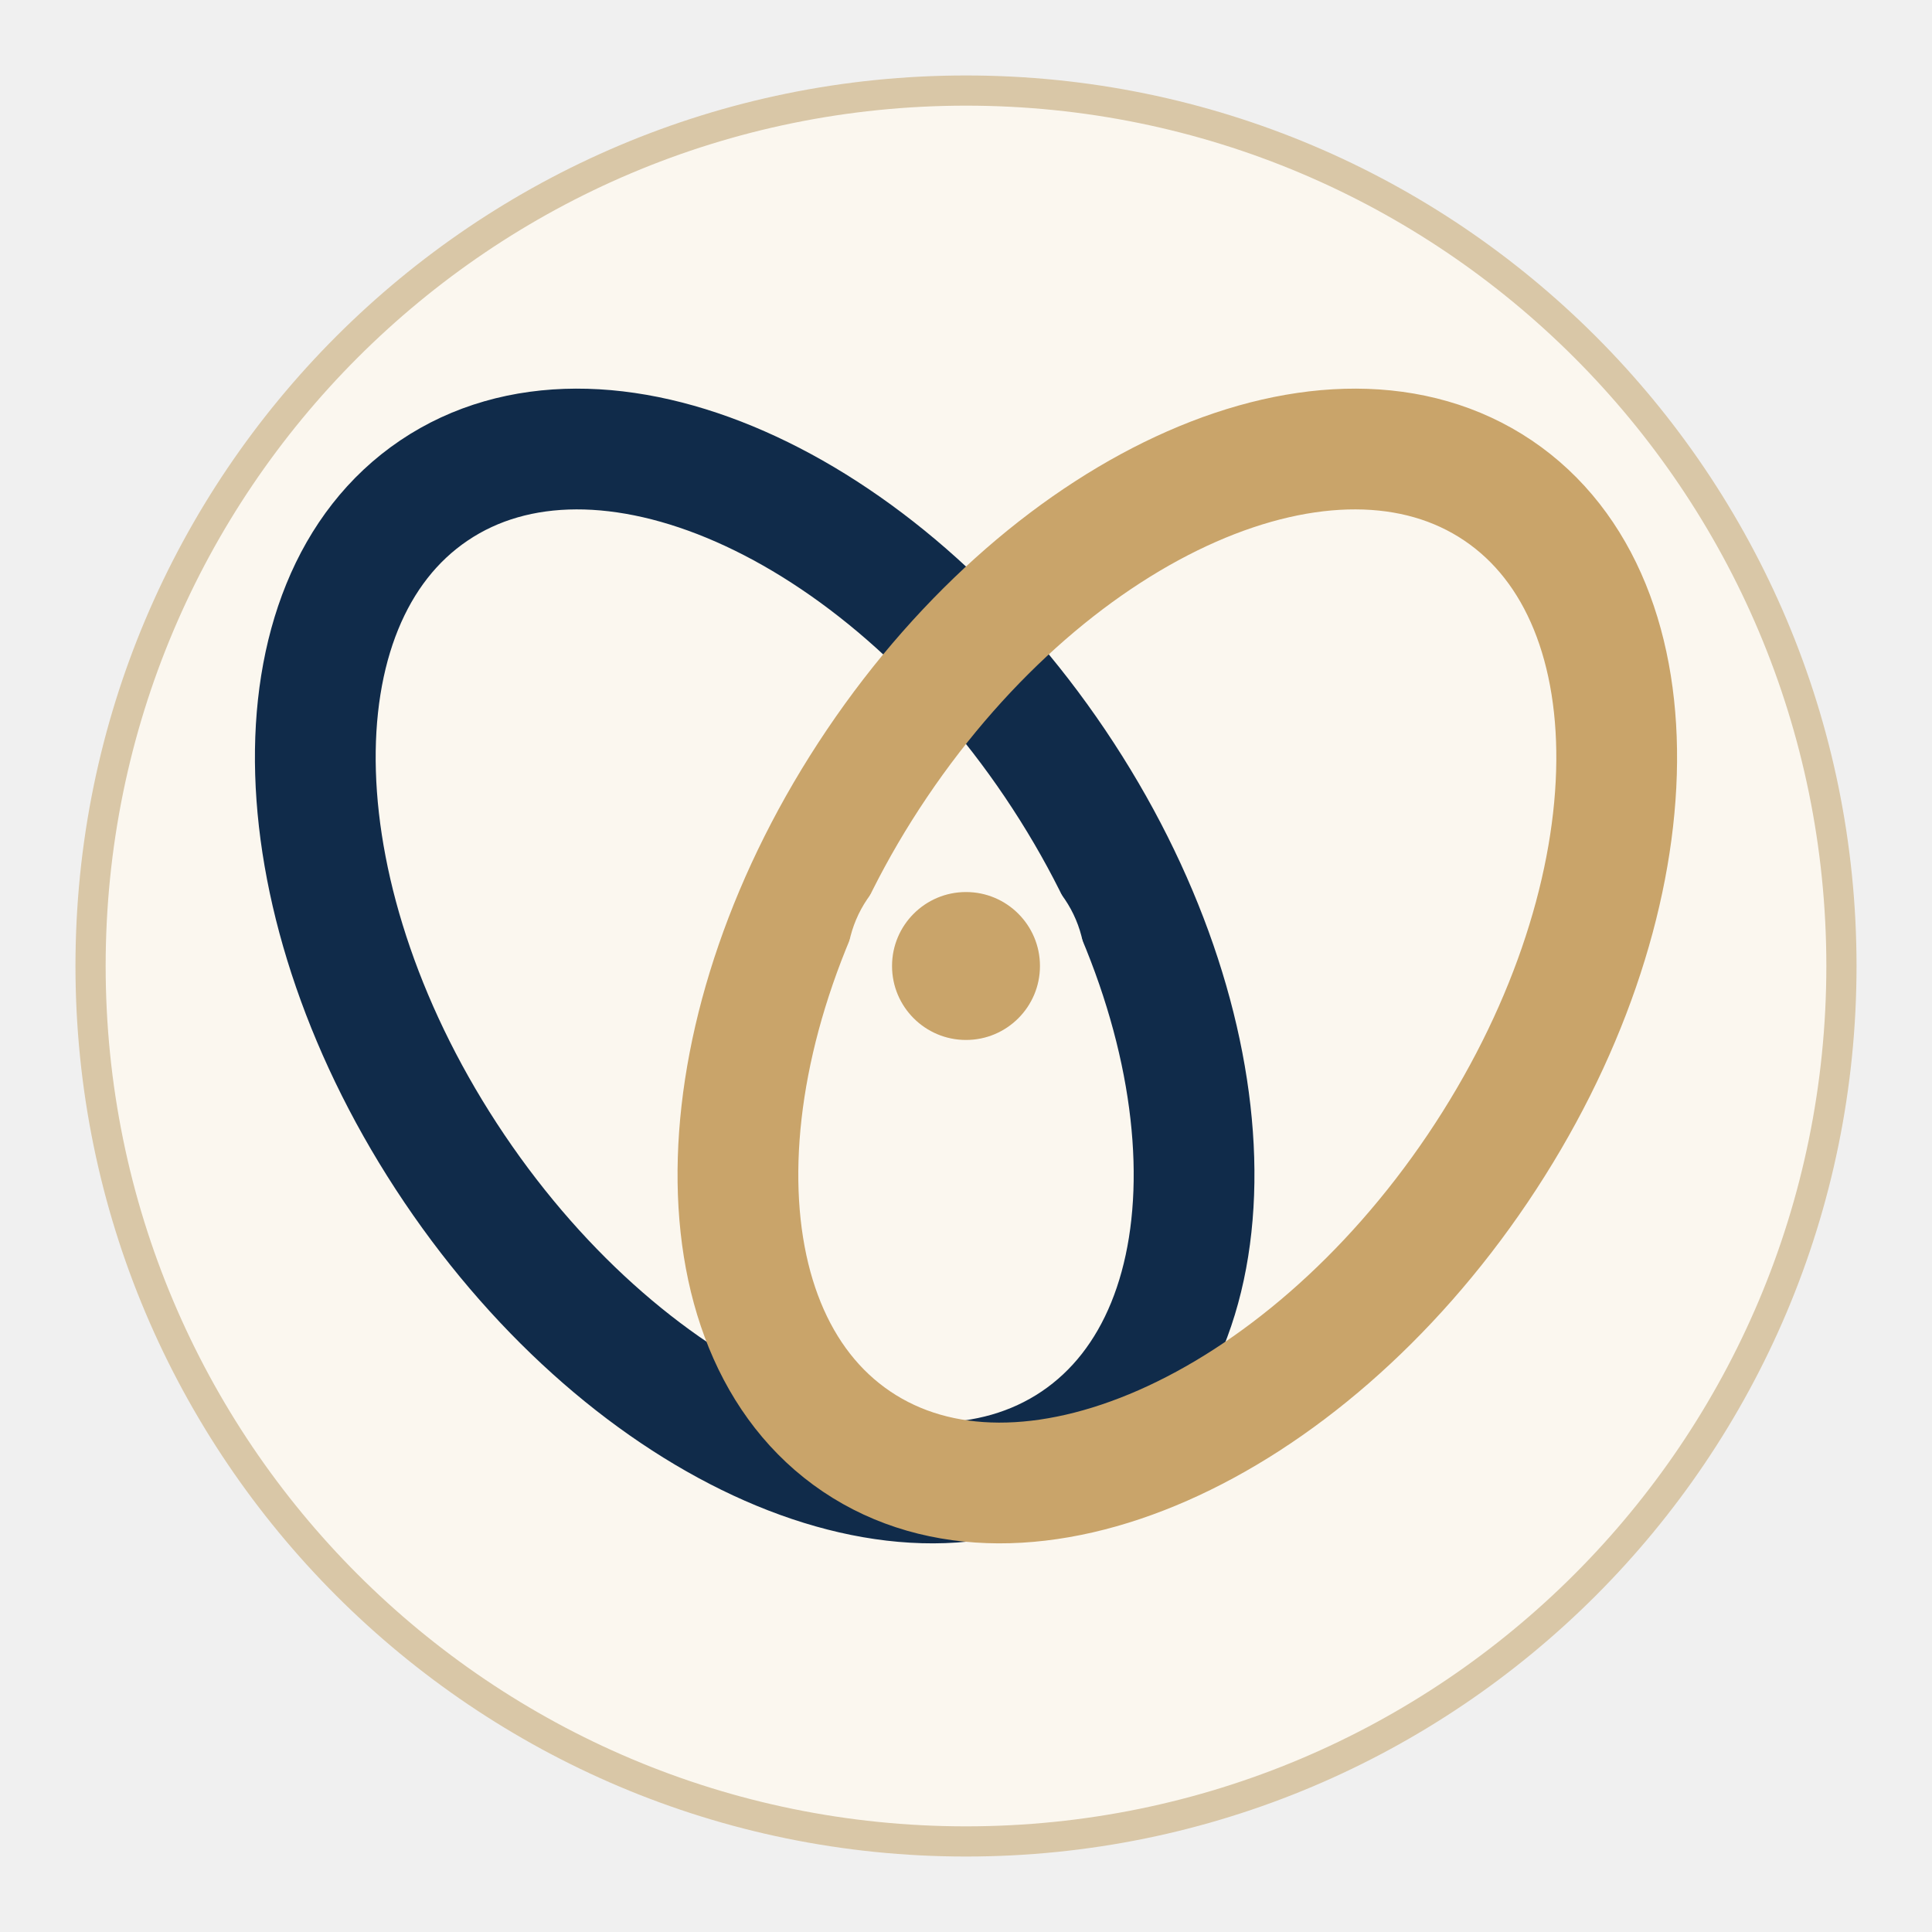
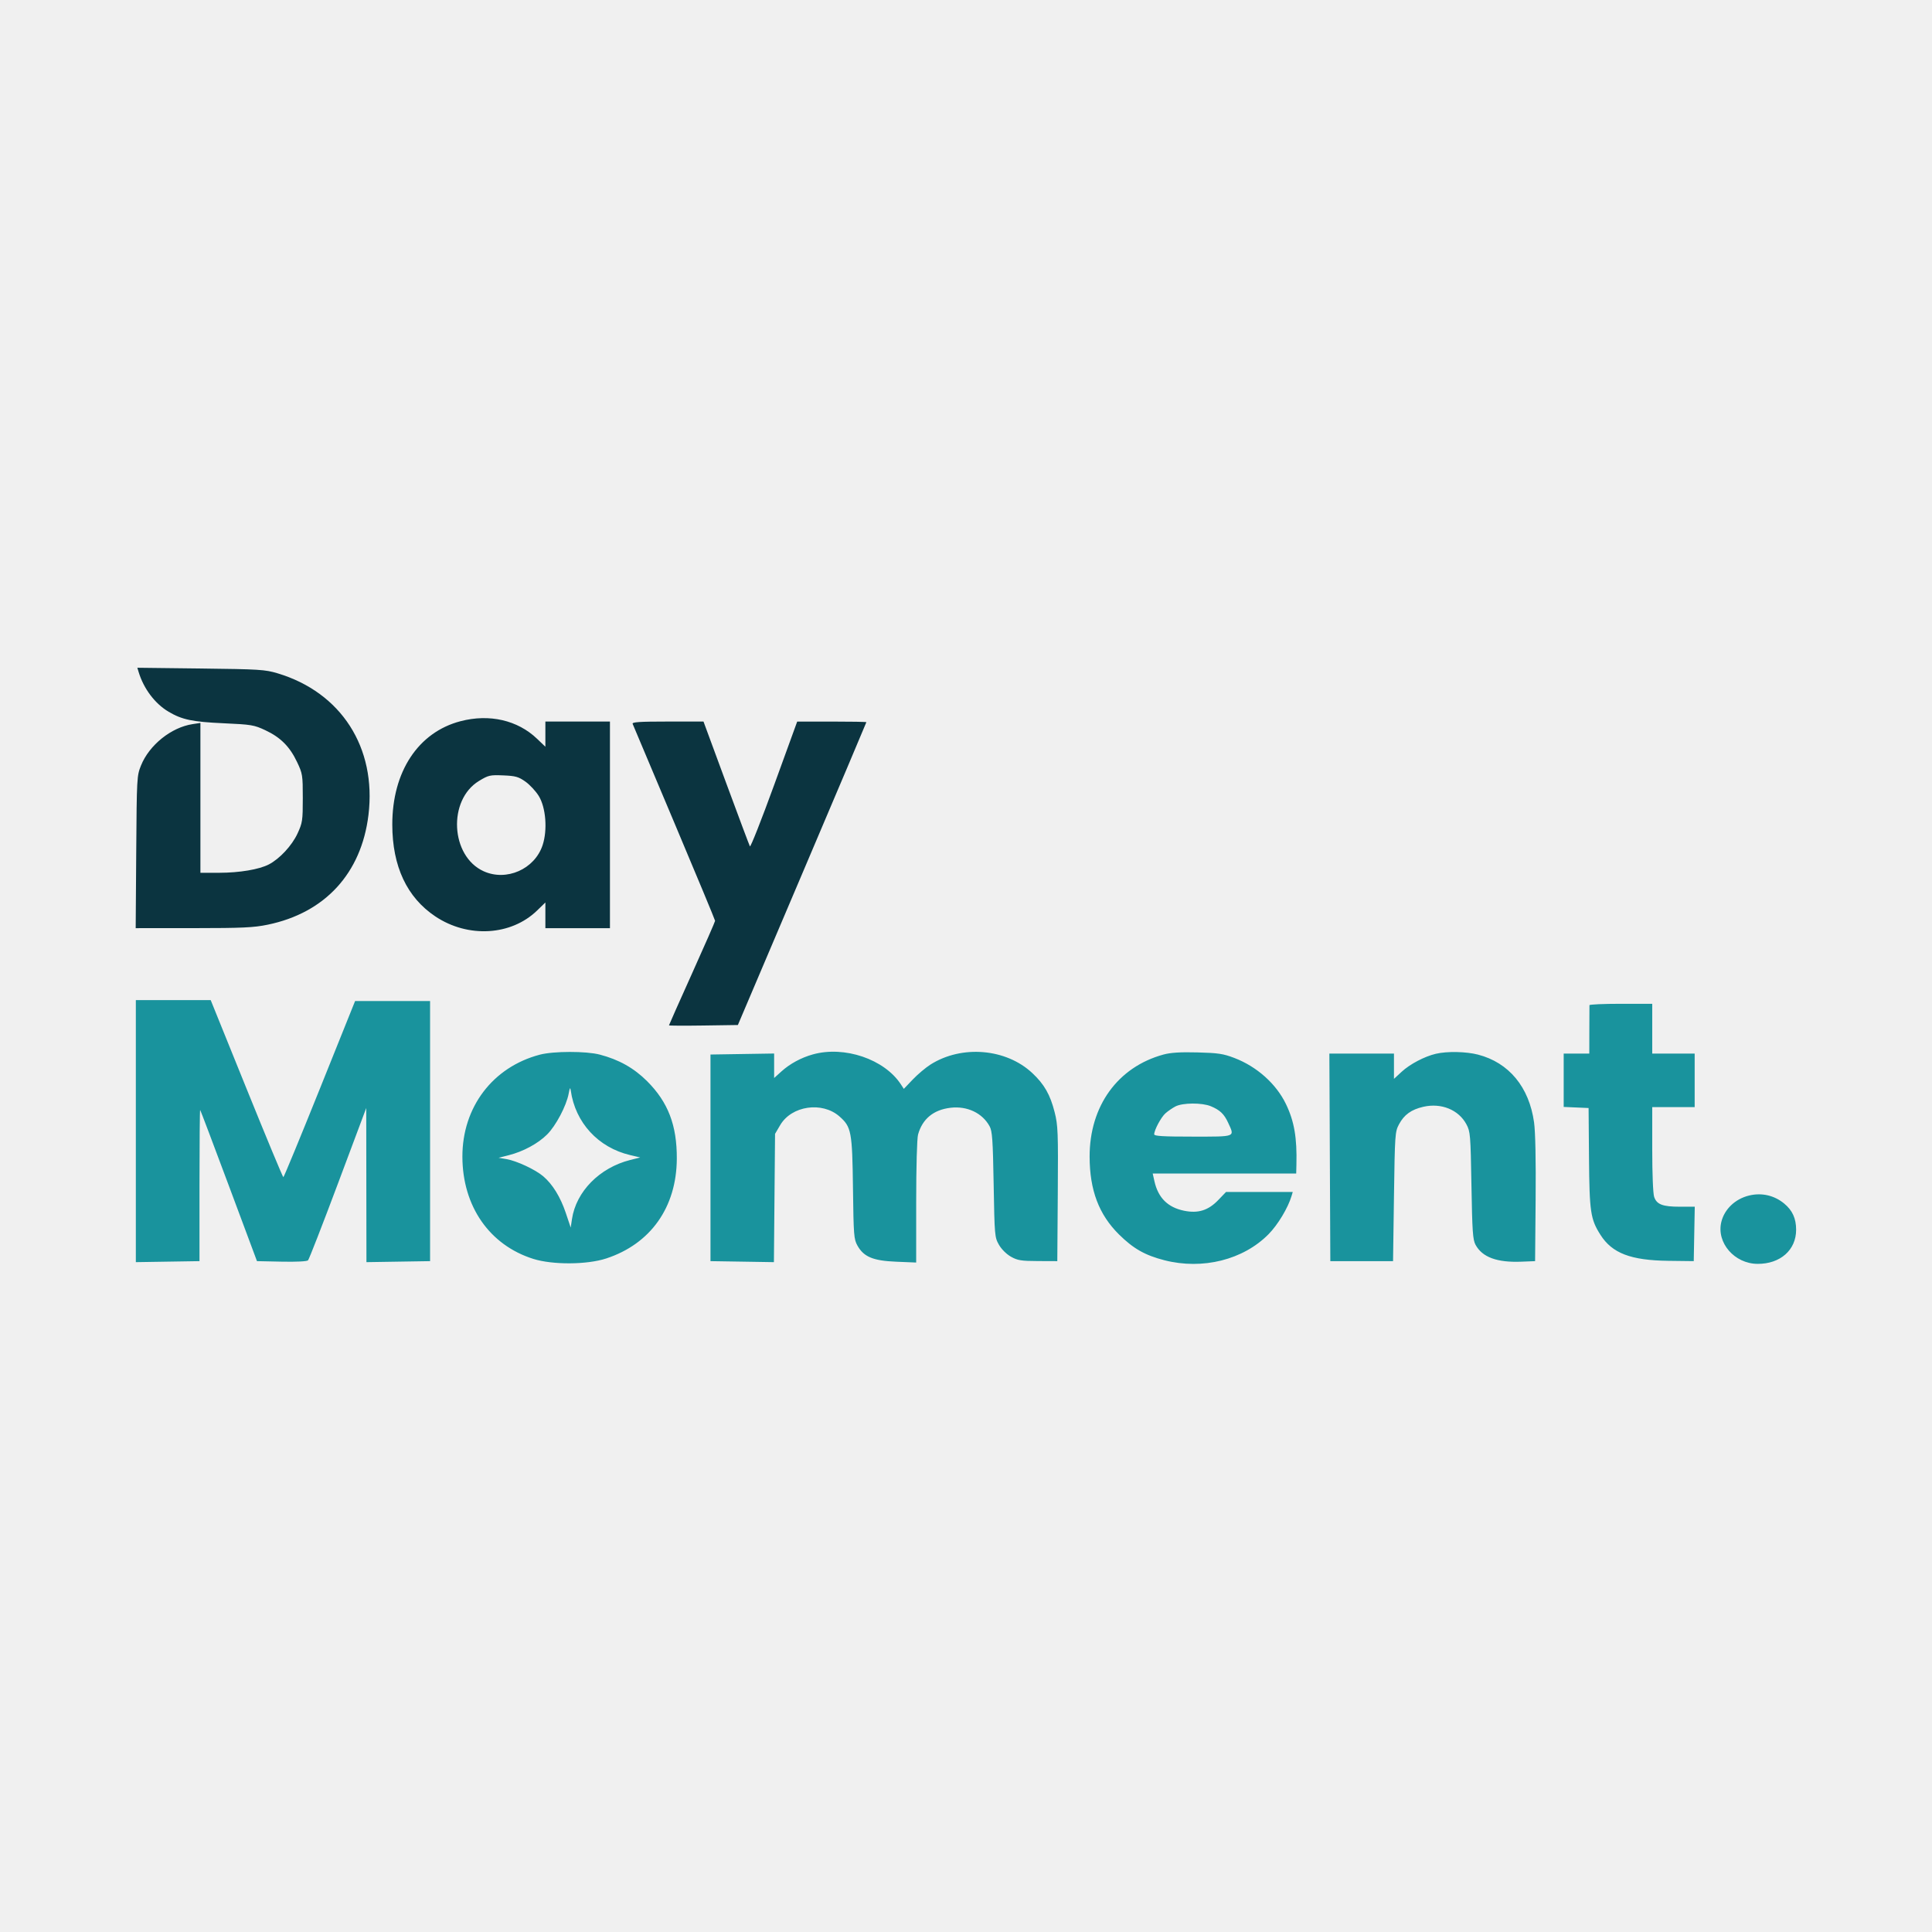
- <svg xmlns="http://www.w3.org/2000/svg" viewBox="0 0 64 64" role="img" aria-label="Logo Daymoment">
-   <circle cx="32" cy="32" r="29" fill="#FBF7EF" stroke="#D9C7A7" />
-   <g fill="none" stroke-linecap="round" stroke-linejoin="round" stroke-width="4">
-     <ellipse cx="25" cy="32" rx="12" ry="19" transform="rotate(-34 25 32)" stroke="#102B4A" />
-     <ellipse cx="39" cy="32" rx="12" ry="19" transform="rotate(34 39 32)" stroke="#C9A46A" />
+ <svg xmlns="http://www.w3.org/2000/svg" viewBox="0 0 128 128">
+   <style>path:first-child{fill:#0B3440}path:last-child{fill:#19939D}</style>
+   <g transform="translate(9, 44.26) scale(0.12222)" fill-rule="evenodd">
+     <path d="M 1.519 2.169 C 4.258 11.221, 10.375 19.324, 17.760 23.686 C 25.065 28, 30.662 29.172, 47.582 29.932 C 62.642 30.609, 64.078 30.848, 70.171 33.699 C 78.415 37.557, 83.425 42.568, 87.378 50.911 C 90.376 57.238, 90.500 58.016, 90.500 70.500 C 90.500 82.714, 90.326 83.877, 87.620 89.734 C 84.614 96.244, 77.932 103.432, 72.071 106.463 C 66.818 109.180, 56.228 110.964, 45.250 110.983 L 35 111 35 70.372 L 35 29.744 30.750 30.394 C 19.185 32.162, 7.288 41.699, 2.804 52.798 C 0.547 58.383, 0.494 59.344, 0.208 99.750 L -0.083 141 31.208 140.987 C 57.790 140.976, 63.855 140.694, 71.500 139.113 C 102.573 132.690, 122.254 111.250, 126.098 79.634 C 130.536 43.132, 111.326 13.196, 76.829 2.853 C 70.043 0.819, 66.957 0.626, 35.157 0.247 L 0.814 -0.161 1.519 2.169 M 176 28.814 C 153.058 34.811, 138.975 56.171, 139.015 84.910 C 139.046 107.498, 146.948 124.345, 162.331 134.621 C 180.075 146.476, 203.443 145.110, 217.556 131.394 L 222 127.075 222 134.037 L 222 141 239.500 141 L 257 141 257 85 L 257 29 239.500 29 L 222 29 222 35.829 L 222 42.657 217.508 38.353 C 206.958 28.244, 191.644 24.725, 176 28.814 M 269.303 30.250 C 269.588 30.938, 279.761 55.071, 291.910 83.879 C 304.060 112.687, 314 136.605, 314 137.029 C 314 137.454, 308.375 150.292, 301.500 165.560 C 294.625 180.827, 289 193.482, 289 193.681 C 289 193.881, 297.403 193.922, 307.672 193.772 L 326.345 193.500 361.172 111.598 C 380.328 66.552, 396 29.540, 396 29.348 C 396 29.157, 387.563 29.006, 377.250 29.014 L 358.500 29.027 346 63.410 C 339.125 82.321, 333.217 97.277, 332.870 96.647 C 332.524 96.016, 326.721 80.537, 319.976 62.250 L 307.712 29 288.249 29 C 273.069 29, 268.900 29.275, 269.303 30.250 M 186.029 61.184 C 169.003 71.502, 170.540 101.955, 188.500 110.134 C 200.885 115.775, 216.168 109.042, 220.486 96.043 C 223.227 87.791, 222.279 75.603, 218.409 69.343 C 216.783 66.714, 213.514 63.200, 211.146 61.535 C 207.417 58.914, 205.808 58.465, 199.169 58.188 C 191.980 57.889, 191.158 58.076, 186.029 61.184" fill="#FFFFFF" />
+     <path d="M 0 251.024 L 0 322.047 17.250 321.774 L 34.500 321.500 34.500 280.333 C 34.500 257.691, 34.663 239.329, 34.863 239.529 C 35.062 239.728, 42.074 258.254, 50.444 280.696 L 65.663 321.500 79.001 321.780 C 86.966 321.948, 92.743 321.657, 93.341 321.059 C 93.892 320.508, 101.215 301.707, 109.616 279.279 L 124.889 238.500 124.944 280.274 L 125 322.047 142.250 321.774 L 159.500 321.500 159.500 251 L 159.500 180.500 139.176 180.500 L 118.852 180.500 99.676 228.233 C 89.129 254.486, 80.257 275.973, 79.961 275.983 C 79.664 275.992, 70.682 254.400, 60 228 L 40.579 180 20.289 180 L 0 180 0 251.024 M 787.965 182.750 C 787.946 183.162, 787.919 189.238, 787.906 196.250 L 787.881 209 780.941 209 L 774 209 774 223.454 L 774 237.909 780.750 238.204 L 787.500 238.500 787.719 265.387 C 787.959 294.899, 788.530 298.740, 793.946 307.263 C 800.278 317.229, 810.368 321.082, 830.788 321.332 L 844.500 321.500 844.777 306.750 L 845.053 292 837.074 292 C 827.655 292, 824.475 290.801, 823.050 286.713 C 822.435 284.950, 822 274.228, 822 260.851 L 822 238 833.500 238 L 845 238 845 223.500 L 845 209 833.500 209 L 822 209 822 195.500 L 822 182 805 182 C 795.650 182, 787.984 182.338, 787.965 182.750 M 219 209.576 C 193.465 216.282, 176.956 238.041, 177.017 264.910 C 177.079 291.752, 191.696 312.808, 215.458 320.285 C 225.910 323.573, 244.547 323.467, 254.950 320.060 C 279.034 312.173, 293.106 292.309, 293.246 266 C 293.343 247.868, 288.529 235.312, 277.115 223.923 C 269.986 216.810, 261.826 212.232, 251.467 209.533 C 244.036 207.598, 226.445 207.621, 219 209.576 M 367 209.431 C 360.659 211.195, 354.565 214.495, 349.955 218.660 L 346 222.233 346 215.593 L 346 208.953 328.750 209.226 L 311.500 209.500 311.500 265.500 L 311.500 321.500 328.691 321.773 L 345.882 322.047 346.191 287.273 L 346.500 252.500 349.293 247.748 C 355.475 237.232, 372.024 234.814, 381.410 243.055 C 387.868 248.725, 388.353 251.299, 388.740 281.941 C 389.063 307.498, 389.229 309.636, 391.161 313.073 C 394.607 319.205, 399.641 321.294, 412.214 321.812 L 423 322.257 423.006 289.378 C 423.009 270.439, 423.437 254.966, 424.016 252.882 C 426.370 244.407, 432.379 239.451, 441.623 238.360 C 450.639 237.296, 458.849 241.179, 462.786 248.369 C 464.253 251.050, 464.572 255.599, 465 280 C 465.486 307.689, 465.567 308.618, 467.868 312.632 C 469.256 315.055, 471.945 317.727, 474.368 319.091 C 477.947 321.107, 479.904 321.424, 489 321.459 L 499.500 321.500 499.763 285.019 C 500.004 251.567, 499.863 247.894, 498.065 240.787 C 495.654 231.252, 492.439 225.620, 485.935 219.536 C 471.684 206.206, 447.668 204.208, 430.746 214.944 C 428.132 216.603, 423.813 220.246, 421.149 223.038 L 416.306 228.116 414.676 225.629 C 405.757 212.016, 384.124 204.666, 367 209.431 M 557 209.523 C 532.238 216.291, 516.962 237.452, 517.017 264.910 C 517.054 283.024, 522.050 296.252, 532.921 307.013 C 540.706 314.720, 547.062 318.330, 557.585 321.022 C 578.299 326.319, 600.327 320.793, 614.060 306.854 C 619.046 301.794, 624.541 292.663, 626.461 286.250 L 627.135 284 609.051 284 L 590.966 284 586.733 288.402 C 581.334 294.017, 575.820 295.737, 568.220 294.177 C 559.394 292.365, 554.174 287.178, 552.161 278.220 L 551.213 274 590.106 274 L 629 274 629.119 269.250 C 629.489 254.558, 627.943 245.636, 623.404 236.266 C 618.116 225.348, 607.670 216.029, 595.500 211.370 C 589.472 209.062, 586.695 208.643, 575.500 208.355 C 566.138 208.114, 560.961 208.440, 557 209.523 M 704.698 209.096 C 698.558 210.541, 690.670 214.688, 686.180 218.834 L 682 222.693 682 215.846 L 682 209 664.492 209 L 646.983 209 647.242 265.250 L 647.500 321.500 664.500 321.500 L 681.500 321.500 682 286.500 C 682.483 252.716, 682.577 251.355, 684.727 247.334 C 687.519 242.113, 691.358 239.344, 697.895 237.835 C 707.601 235.594, 717.048 239.433, 721.273 247.334 C 723.390 251.294, 723.525 252.934, 724 280.500 C 724.431 305.515, 724.738 309.936, 726.235 312.671 C 729.914 319.397, 737.890 322.326, 751.084 321.797 L 758.500 321.500 758.791 288 C 758.974 266.818, 758.663 251.485, 757.944 246.300 C 755.289 227.143, 744.323 213.885, 727.540 209.542 C 721.081 207.871, 710.760 207.669, 704.698 209.096 M 234.625 230.691 C 233.392 237.307, 227.699 248.100, 222.940 252.841 C 217.970 257.793, 209.983 262.101, 202.072 264.099 L 196.644 265.469 200.964 266.207 C 206.434 267.140, 216.509 271.843, 220.781 275.455 C 225.873 279.762, 230.163 286.717, 233.070 295.380 L 235.728 303.302 236.417 298.704 C 238.657 283.767, 251.359 270.866, 267.952 266.674 L 273.404 265.296 267.952 264.011 C 250.627 259.928, 238.210 246.424, 235.757 229 C 235.482 227.040, 235.237 227.405, 234.625 230.691 M 563.500 237.662 C 561.850 238.531, 559.428 240.201, 558.118 241.372 C 555.748 243.489, 552.064 250.366, 552.022 252.750 C 552.005 253.711, 556.855 254, 573 254 C 596.614 254, 595.724 254.349, 592.119 246.500 C 589.934 241.742, 587.704 239.610, 582.746 237.538 C 577.956 235.537, 567.402 235.604, 563.500 237.662 M 874.500 285.935 C 866.964 287.770, 861.141 293.313, 859.449 300.263 C 856.711 311.514, 866.576 322.918, 879.101 322.978 C 891.427 323.037, 900 315.461, 900 304.508 C 900 298.353, 898.002 293.971, 893.504 290.264 C 888.119 285.825, 881.317 284.276, 874.500 285.935" fill="#FFFFFF" />
  </g>
-   <circle cx="32" cy="32" r="3.2" fill="#C9A46A" stroke="#FBF7EF" stroke-width="1.5" />
</svg>
